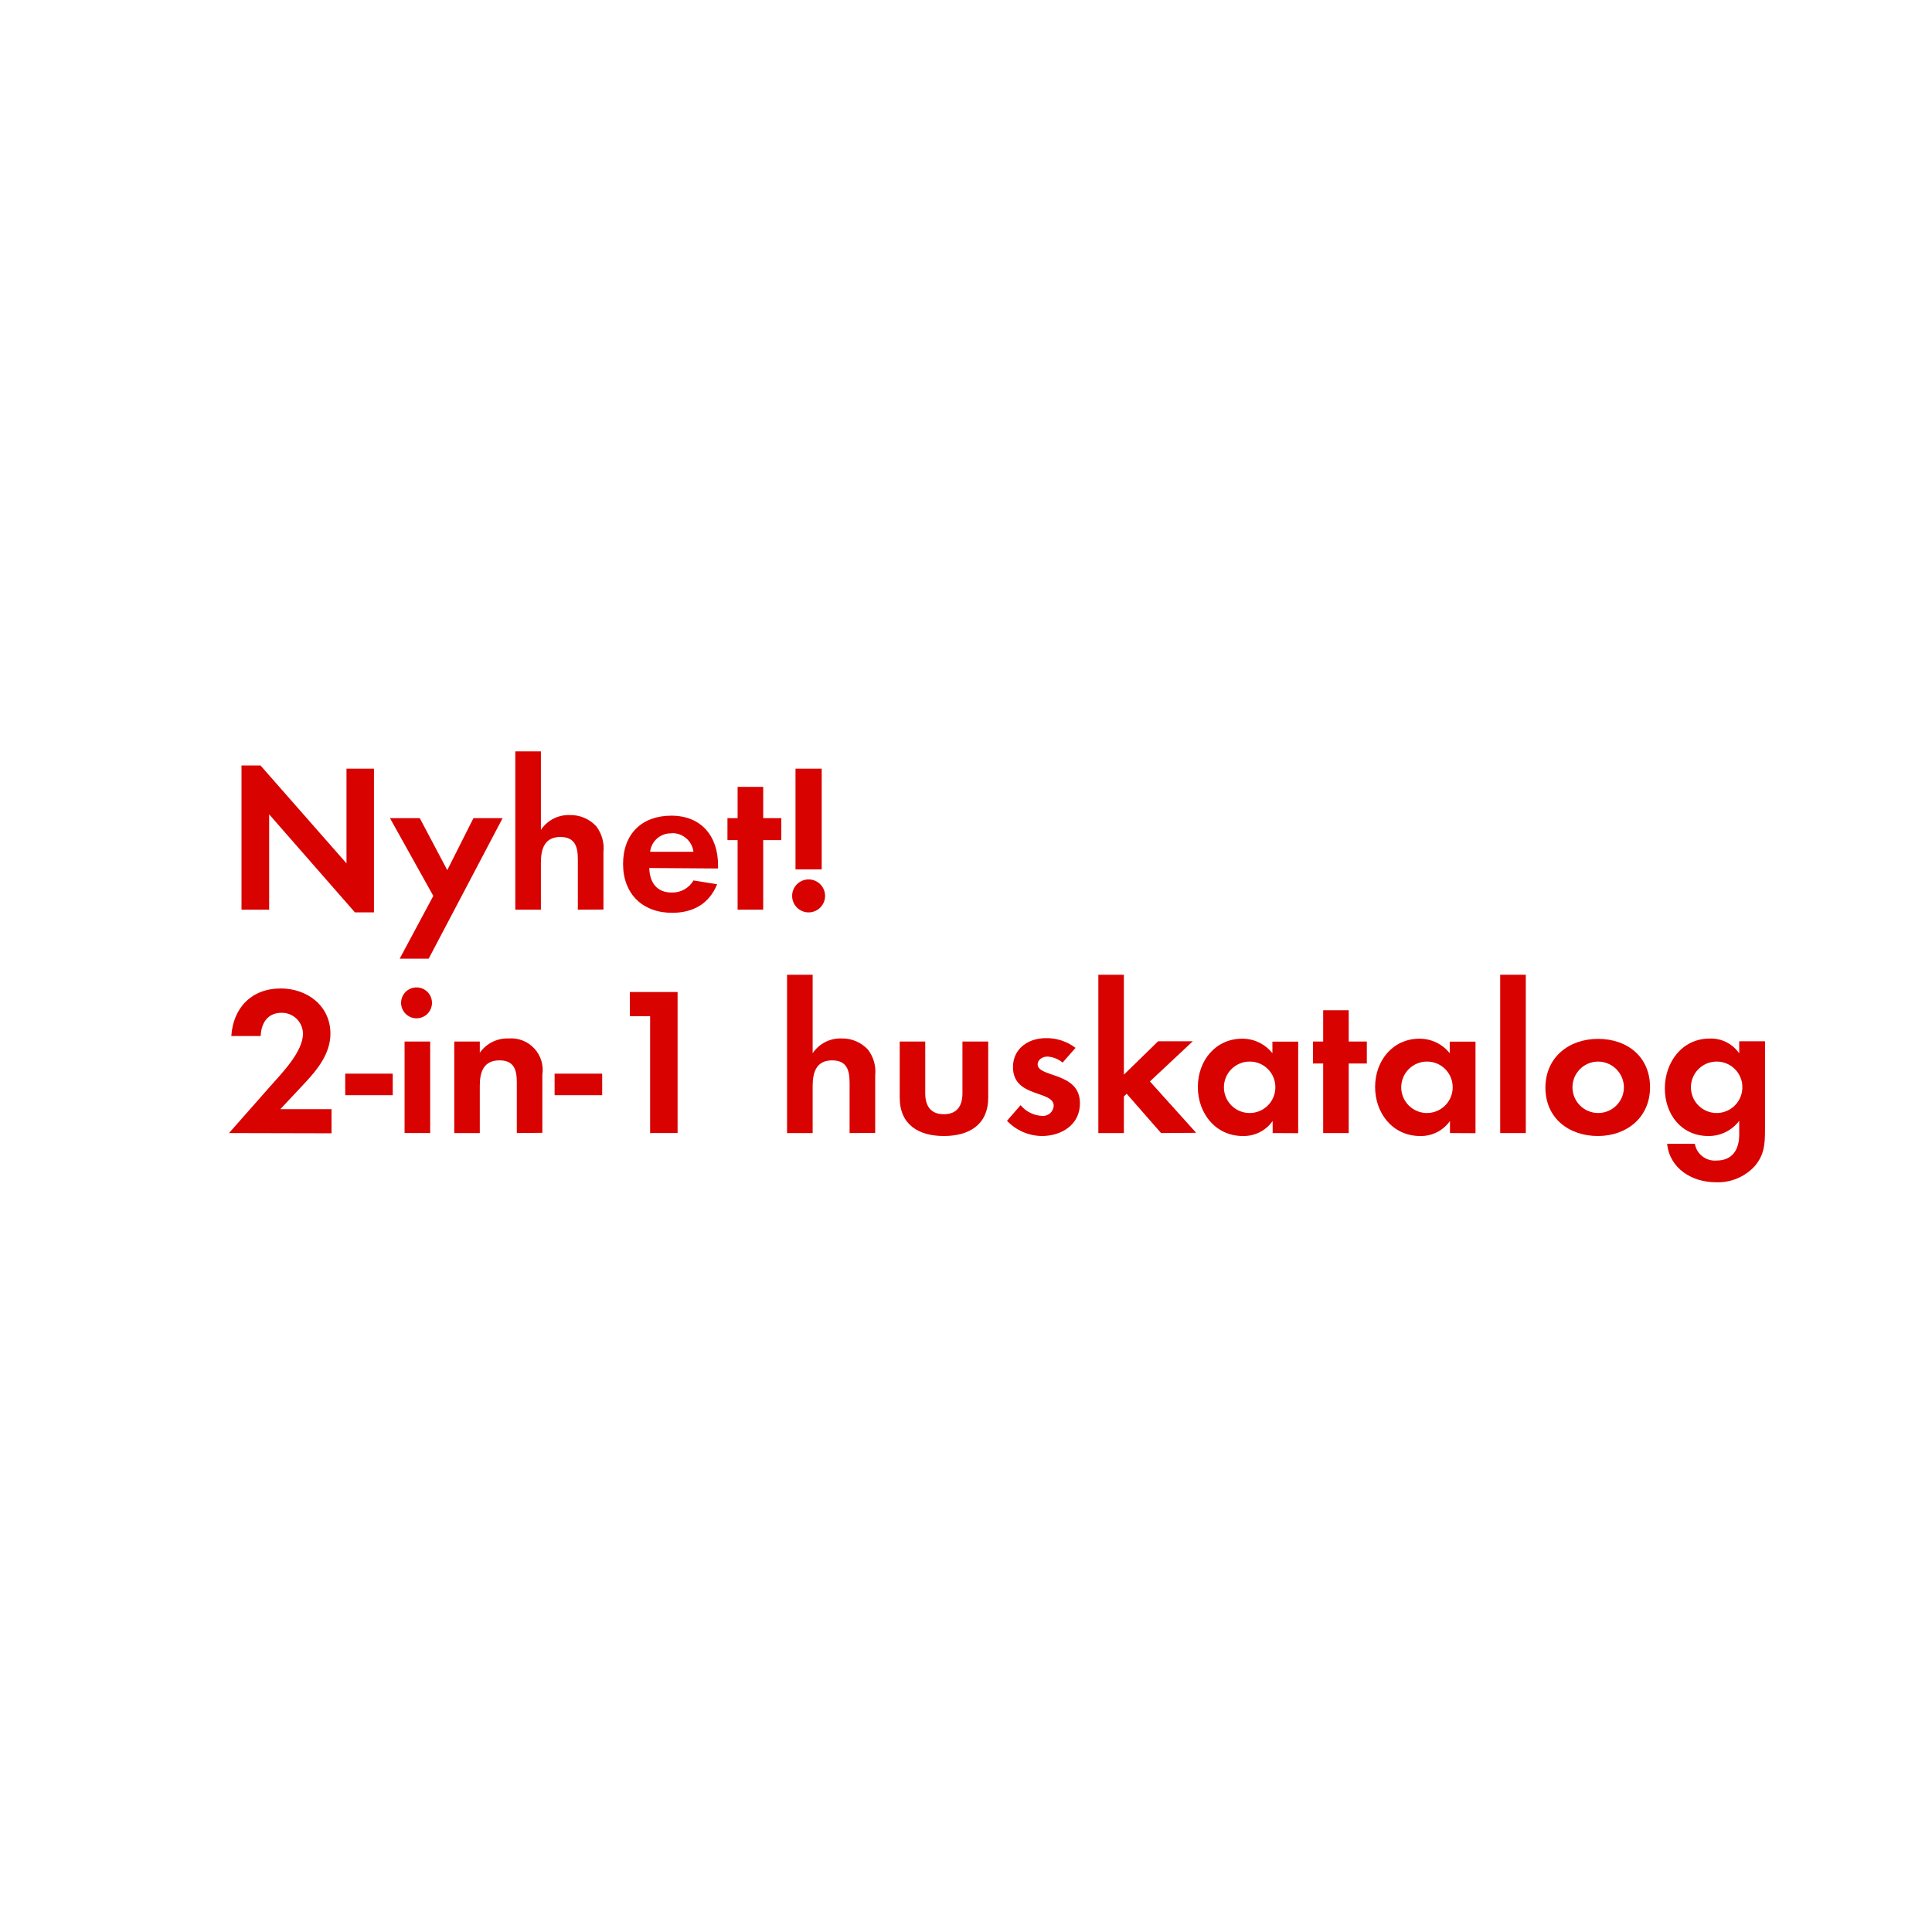
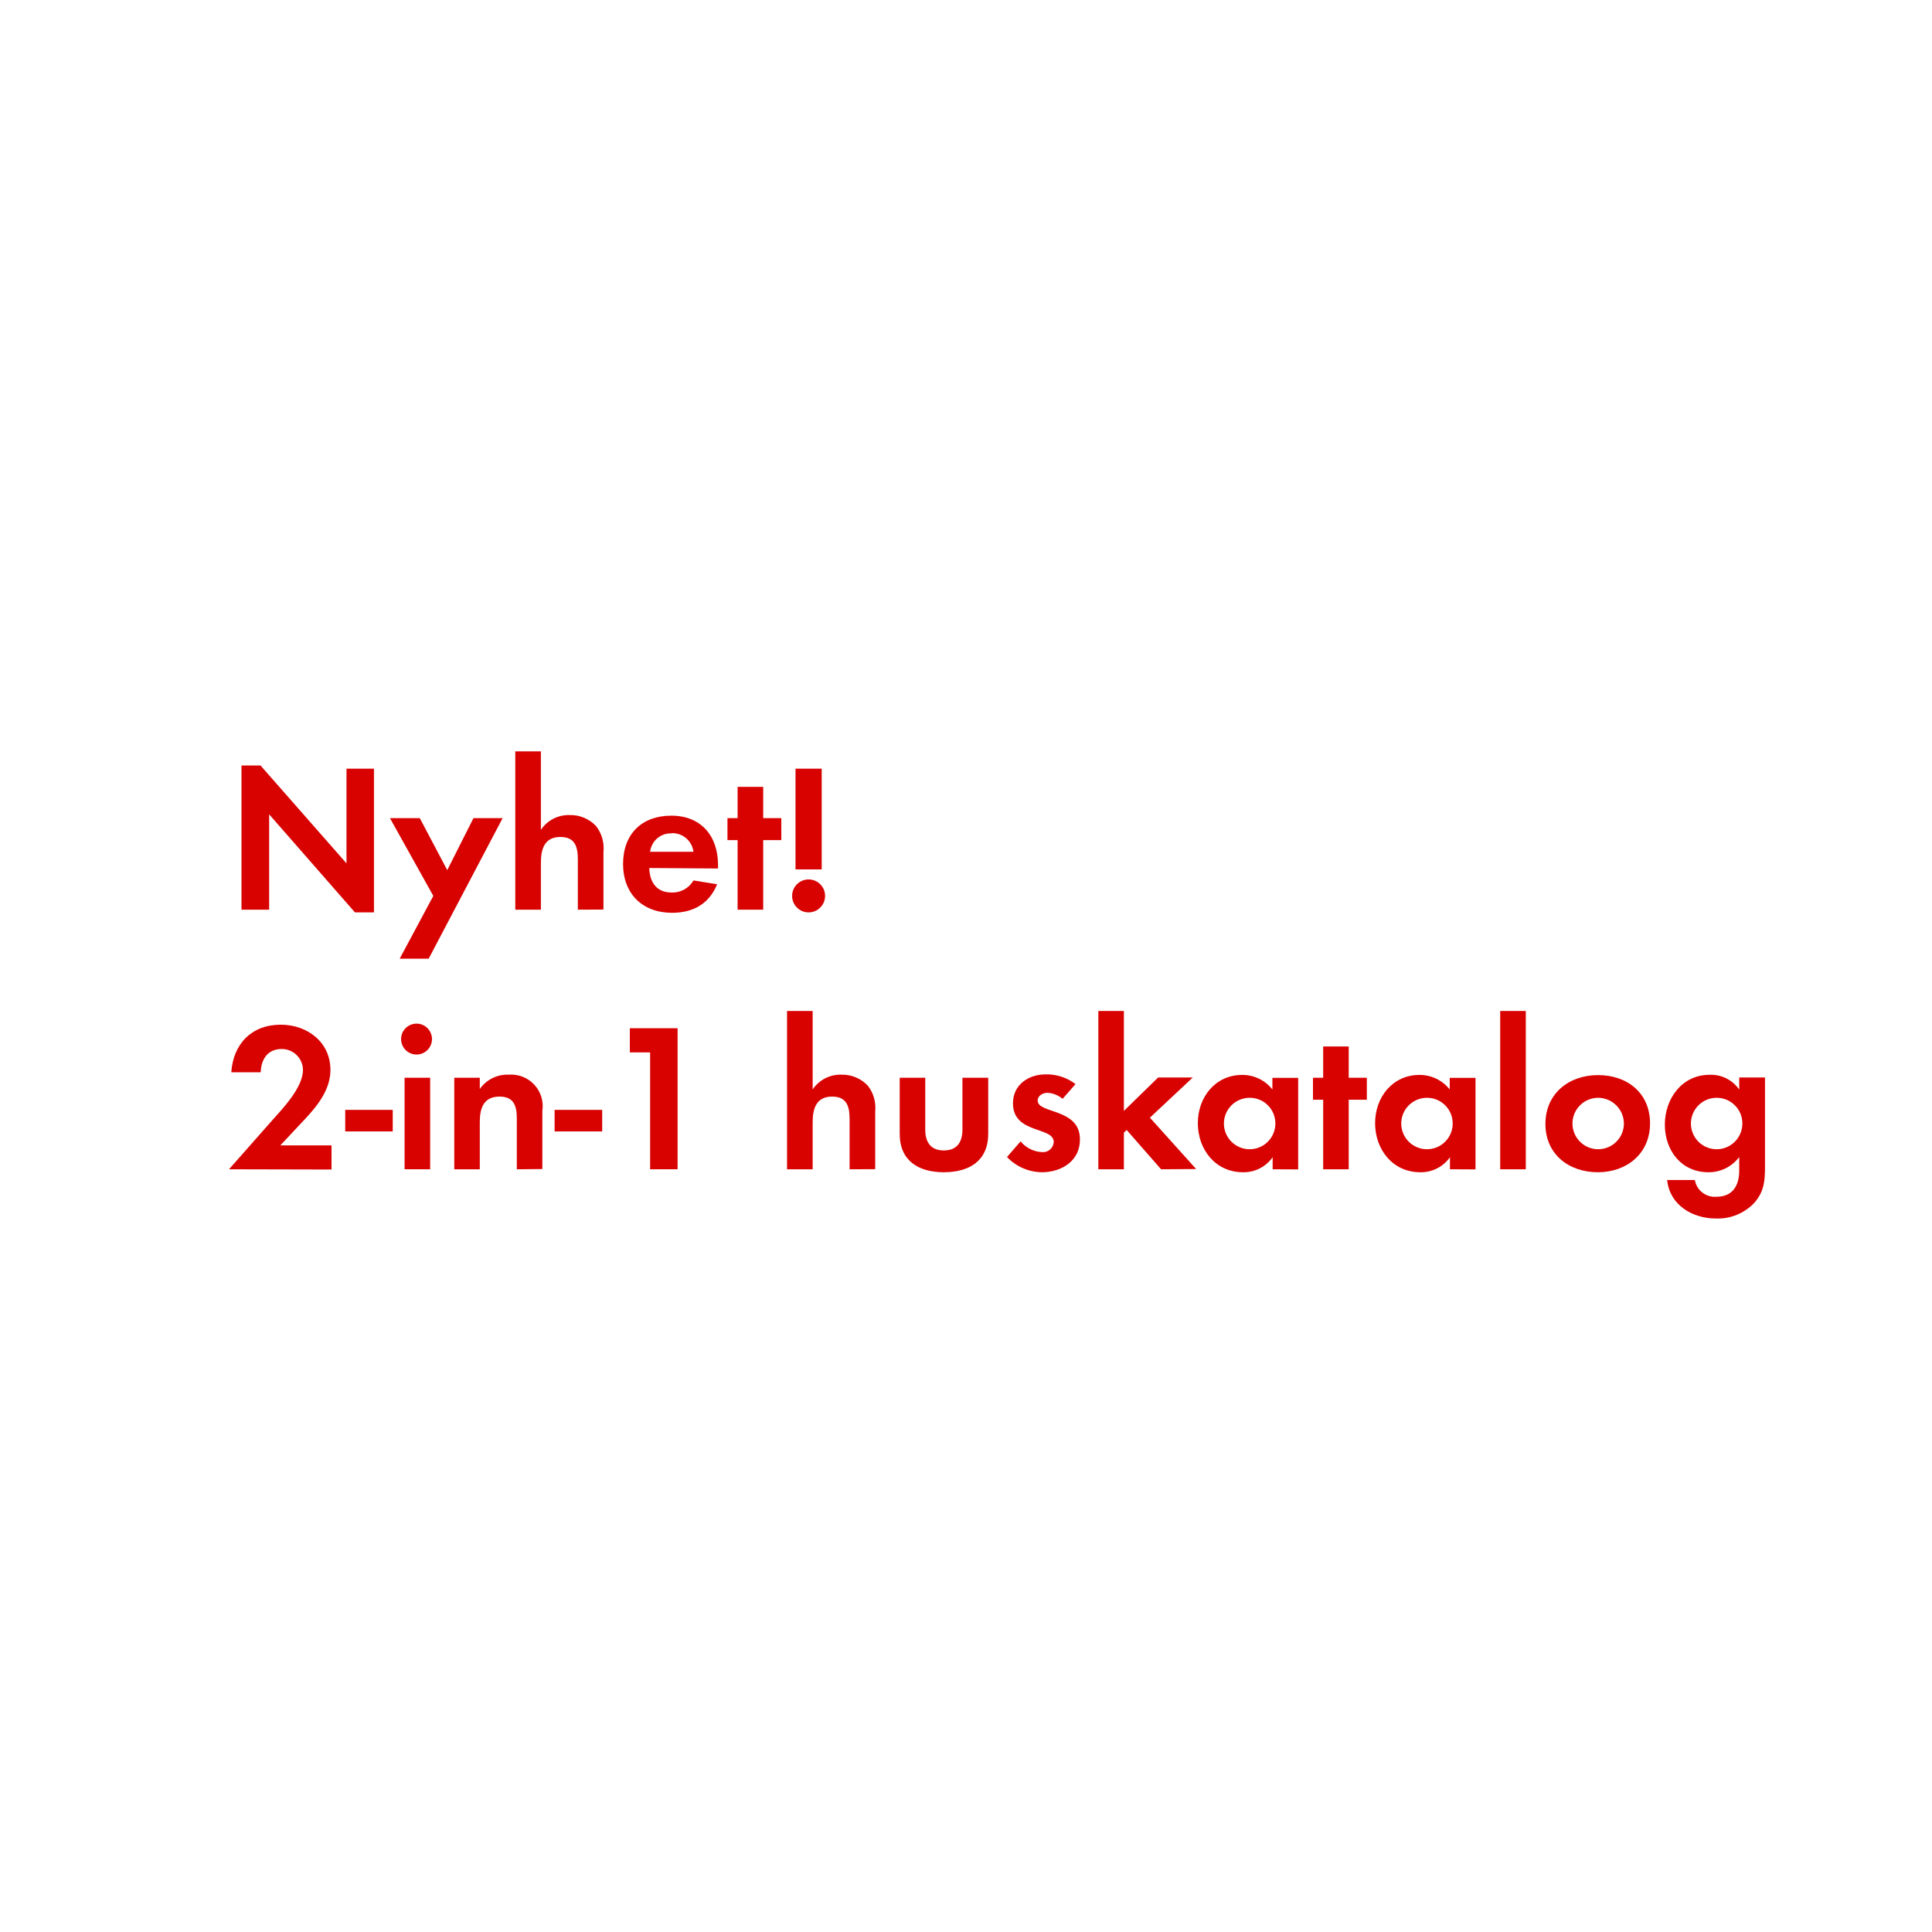
<svg xmlns="http://www.w3.org/2000/svg" id="Layer_1" data-name="Layer 1" viewBox="0 0 320 320">
  <defs>
    <style>.cls-1{fill:#d80201;}</style>
  </defs>
  <path class="cls-1" d="M58.79,151.12,44.58,134.88v15.79H40V126.79h3.15L57.39,143V127.32h4.55v23.8Z" />
  <path class="cls-1" d="M71,158.79h-4.8l5.57-10.4-7.18-12.88h4.94l4.55,8.61,4.34-8.61h4.83Z" />
  <path class="cls-1" d="M95.71,150.67v-8.3c0-2.1-.45-3.74-2.9-3.74-2.63,0-3.22,2-3.22,4.27v7.77H85.35V124.45h4.24v13A5.52,5.52,0,0,1,94.35,135a5.78,5.78,0,0,1,4.41,1.86,6,6,0,0,1,1.19,4.27v9.52Z" />
  <path class="cls-1" d="M107.54,143.77c.07,2.35,1.19,4.06,3.71,4.06a4,4,0,0,0,3.61-2l3.92.63c-1.33,3.26-4,4.73-7.46,4.73-4.9,0-8.12-3.15-8.12-8.09s3.08-8,8-8,7.73,3.36,7.73,8.19v.56Zm3.68-5.74a3.44,3.44,0,0,0-3.54,3.05h7.18A3.52,3.52,0,0,0,111.22,138Z" />
  <path class="cls-1" d="M126.41,139.15v11.52h-4.24V139.15h-1.68v-3.64h1.68v-5.18h4.24v5.18h3v3.64Z" />
  <path class="cls-1" d="M133.93,151.12a2.73,2.73,0,1,1,2.73-2.73A2.73,2.73,0,0,1,133.93,151.12ZM131.76,144V127.32h4.34V144Z" />
-   <path class="cls-1" d="M37.93,187.67l6.89-7.81c1.89-2.13,5.36-5.67,5.36-8.65a3.49,3.49,0,0,0-3.54-3.46c-2.31,0-3.39,1.71-3.46,3.85H38.31c.32-4.73,3.4-7.88,8.19-7.88,4.38,0,8.23,2.87,8.23,7.49,0,3.26-2.13,5.92-4.23,8.16l-4.07,4.34h8.48v4Z" />
-   <path class="cls-1" d="M57.18,181.4v-3.57h7.87v3.57Z" />
-   <path class="cls-1" d="M69.15,168.66a2.56,2.56,0,1,1,0-5.11,2.56,2.56,0,0,1,0,5.11Zm-2.14,19V172.51h4.24v15.16Z" />
-   <path class="cls-1" d="M85.6,187.67v-8.4c0-2.07-.46-3.64-2.87-3.64-2.63,0-3.26,1.92-3.26,4.2v7.84H75.24V172.51h4.23v1.86A5.57,5.57,0,0,1,84.23,172a5.23,5.23,0,0,1,5.6,6v9.63Z" />
-   <path class="cls-1" d="M91.86,181.4v-3.57h7.88v3.57Z" />
-   <path class="cls-1" d="M107.68,187.67V168.31h-3.36v-4h7.91v23.35Z" />
-   <path class="cls-1" d="M140.72,187.67v-8.3c0-2.1-.45-3.74-2.9-3.74-2.63,0-3.22,2-3.22,4.27v7.77h-4.24V161.45h4.24v13a5.52,5.52,0,0,1,4.76-2.45,5.78,5.78,0,0,1,4.41,1.86,6,6,0,0,1,1.19,4.27v9.52Z" />
-   <path class="cls-1" d="M156.33,188.16c-4.16,0-7.31-1.86-7.31-6.37v-9.28h4.23v8.58c0,2.06.88,3.46,3.08,3.46s3.08-1.4,3.08-3.46v-8.58h4.27v9.28C163.68,186.3,160.5,188.16,156.33,188.16Z" />
-   <path class="cls-1" d="M172.57,188.16a8.1,8.1,0,0,1-5.78-2.52l2.25-2.59a4.92,4.92,0,0,0,3.57,1.78,1.78,1.78,0,0,0,1.92-1.68c0-2.59-6.75-1.29-6.75-6.4,0-3.08,2.55-4.8,5.42-4.8a7.83,7.83,0,0,1,4.94,1.61L176,176a4.31,4.31,0,0,0-2.52-1c-.74,0-1.61.46-1.61,1.3,0,2.2,7,1.22,7,6.4C178.91,186.27,175.83,188.16,172.57,188.16Z" />
-   <path class="cls-1" d="M192.31,187.67l-5.7-6.51-.46.45v6.06h-4.23V161.45h4.23V178l5.67-5.53h5.74l-7.1,6.65,7.66,8.51Z" />
-   <path class="cls-1" d="M210.79,187.67v-2a5.84,5.84,0,0,1-4.93,2.49c-4.55,0-7.46-3.78-7.46-8.12s2.91-8,7.35-8a6.32,6.32,0,0,1,5,2.41v-1.92h4.27v15.16ZM207,175.83a4.26,4.26,0,1,0,4.24,4.24A4.23,4.23,0,0,0,207,175.83Z" />
-   <path class="cls-1" d="M223.39,176.15v11.52h-4.23V176.15h-1.69v-3.64h1.69v-5.18h4.23v5.18h3v3.64Z" />
-   <path class="cls-1" d="M240.16,187.67v-2a5.87,5.87,0,0,1-4.94,2.49c-4.55,0-7.46-3.78-7.46-8.12s2.91-8,7.36-8a6.35,6.35,0,0,1,5,2.41v-1.92h4.27v15.16Zm-3.78-11.84a4.26,4.26,0,1,0,4.23,4.24A4.24,4.24,0,0,0,236.38,175.83Z" />
-   <path class="cls-1" d="M248.48,187.67V161.45h4.24v26.22Z" />
-   <path class="cls-1" d="M264.66,188.16c-4.84,0-8.69-3-8.69-8s3.85-8.09,8.72-8.09,8.61,3,8.61,8S269.45,188.16,264.66,188.16Zm0-12.33a4.26,4.26,0,1,0,4.31,4.28A4.29,4.29,0,0,0,264.62,175.83Z" />
-   <path class="cls-1" d="M290.63,193.16a8.29,8.29,0,0,1-6.45,2.66c-3.88,0-7.63-2.24-8.05-6.37h4.59a3.36,3.36,0,0,0,3.6,2.77c2.66,0,3.75-1.86,3.75-4.31v-2.27a6.31,6.31,0,0,1-5.11,2.52c-4.48,0-7.21-3.61-7.21-7.88s2.8-8.26,7.42-8.26a5.68,5.68,0,0,1,4.9,2.45v-2h4.27v14.6C292.34,189.49,292.24,191.27,290.63,193.16Zm-6.27-17.33a4.26,4.26,0,1,0,4.23,4.24A4.24,4.24,0,0,0,284.36,175.83Z" />
+   <path class="cls-1" d="M37.93,193.67l6.89-7.81c1.89-2.13,5.36-5.67,5.36-8.65a3.49,3.49,0,0,0-3.54-3.46c-2.31,0-3.39,1.71-3.46,3.85H38.31c.32-4.73,3.4-7.88,8.19-7.88,4.38,0,8.23,2.87,8.23,7.49,0,3.26-2.13,5.92-4.23,8.16l-4.07,4.34h8.48v4Z" />
+   <path class="cls-1" d="M57.18,187.4v-3.57h7.87v3.57Z" />
+   <path class="cls-1" d="M69.15,174.66a2.56,2.56,0,1,1,0-5.11,2.56,2.56,0,0,1,0,5.11Zm-2.14,19V178.51h4.24v15.16Z" />
+   <path class="cls-1" d="M85.6,193.67v-8.4c0-2.07-.46-3.64-2.87-3.64-2.63,0-3.26,1.92-3.26,4.2v7.84H75.24V178.51h4.23v1.86A5.57,5.57,0,0,1,84.23,178a5.23,5.23,0,0,1,5.6,6v9.63Z" />
+   <path class="cls-1" d="M91.86,187.4v-3.57h7.88v3.57Z" />
+   <path class="cls-1" d="M107.68,193.67V174.31h-3.36v-4h7.91v23.35Z" />
+   <path class="cls-1" d="M140.72,193.67v-8.3c0-2.1-.45-3.74-2.9-3.74-2.63,0-3.22,2-3.22,4.27v7.77h-4.24V167.45h4.24v13a5.52,5.52,0,0,1,4.76-2.45,5.78,5.78,0,0,1,4.41,1.86,6,6,0,0,1,1.19,4.27v9.52Z" />
+   <path class="cls-1" d="M156.33,194.16c-4.16,0-7.31-1.86-7.31-6.37v-9.28h4.23v8.58c0,2.06.88,3.46,3.08,3.46s3.08-1.4,3.08-3.46v-8.58h4.27v9.28C163.68,192.3,160.5,194.16,156.33,194.16Z" />
+   <path class="cls-1" d="M172.57,194.16a8.1,8.1,0,0,1-5.78-2.52l2.25-2.59a4.92,4.92,0,0,0,3.57,1.78,1.78,1.78,0,0,0,1.92-1.68c0-2.59-6.75-1.29-6.75-6.4,0-3.08,2.55-4.8,5.42-4.8a7.83,7.83,0,0,1,4.94,1.61L176,182a4.31,4.31,0,0,0-2.52-1c-.74,0-1.61.46-1.61,1.3,0,2.2,7,1.22,7,6.4C178.91,192.27,175.83,194.16,172.57,194.16Z" />
+   <path class="cls-1" d="M192.31,193.67l-5.7-6.51-.46.45v6.06h-4.23V167.45h4.23V184l5.67-5.53h5.74l-7.1,6.65,7.66,8.51Z" />
+   <path class="cls-1" d="M210.79,193.67v-2a5.84,5.84,0,0,1-4.93,2.49c-4.55,0-7.46-3.78-7.46-8.12s2.91-8,7.35-8a6.32,6.32,0,0,1,5,2.41v-1.92h4.27v15.16ZM207,181.83a4.26,4.26,0,1,0,4.24,4.24A4.23,4.23,0,0,0,207,181.83Z" />
+   <path class="cls-1" d="M223.39,182.15v11.52h-4.23V182.15h-1.69v-3.64h1.69v-5.18h4.23v5.18h3v3.64Z" />
+   <path class="cls-1" d="M240.16,193.67v-2a5.87,5.87,0,0,1-4.94,2.49c-4.55,0-7.46-3.78-7.46-8.12s2.91-8,7.36-8a6.35,6.35,0,0,1,5,2.41v-1.92h4.27v15.16Zm-3.78-11.84a4.26,4.26,0,1,0,4.23,4.24A4.24,4.24,0,0,0,236.38,181.83Z" />
+   <path class="cls-1" d="M248.48,193.67V167.45h4.24v26.22Z" />
+   <path class="cls-1" d="M264.66,194.16c-4.84,0-8.69-3-8.69-8s3.85-8.09,8.72-8.09,8.61,3,8.61,8S269.45,194.16,264.66,194.16Zm0-12.33a4.26,4.26,0,1,0,4.31,4.28A4.29,4.29,0,0,0,264.62,181.83Z" />
+   <path class="cls-1" d="M290.63,199.16a8.29,8.29,0,0,1-6.45,2.66c-3.88,0-7.63-2.24-8.05-6.37h4.59a3.36,3.36,0,0,0,3.6,2.77c2.66,0,3.75-1.86,3.75-4.31v-2.27a6.31,6.31,0,0,1-5.11,2.52c-4.48,0-7.21-3.61-7.21-7.88s2.8-8.26,7.42-8.26a5.68,5.68,0,0,1,4.9,2.45v-2h4.27v14.6C292.34,195.49,292.24,197.27,290.63,199.16Zm-6.27-17.33a4.26,4.26,0,1,0,4.23,4.24A4.24,4.24,0,0,0,284.36,181.83Z" />
</svg>
